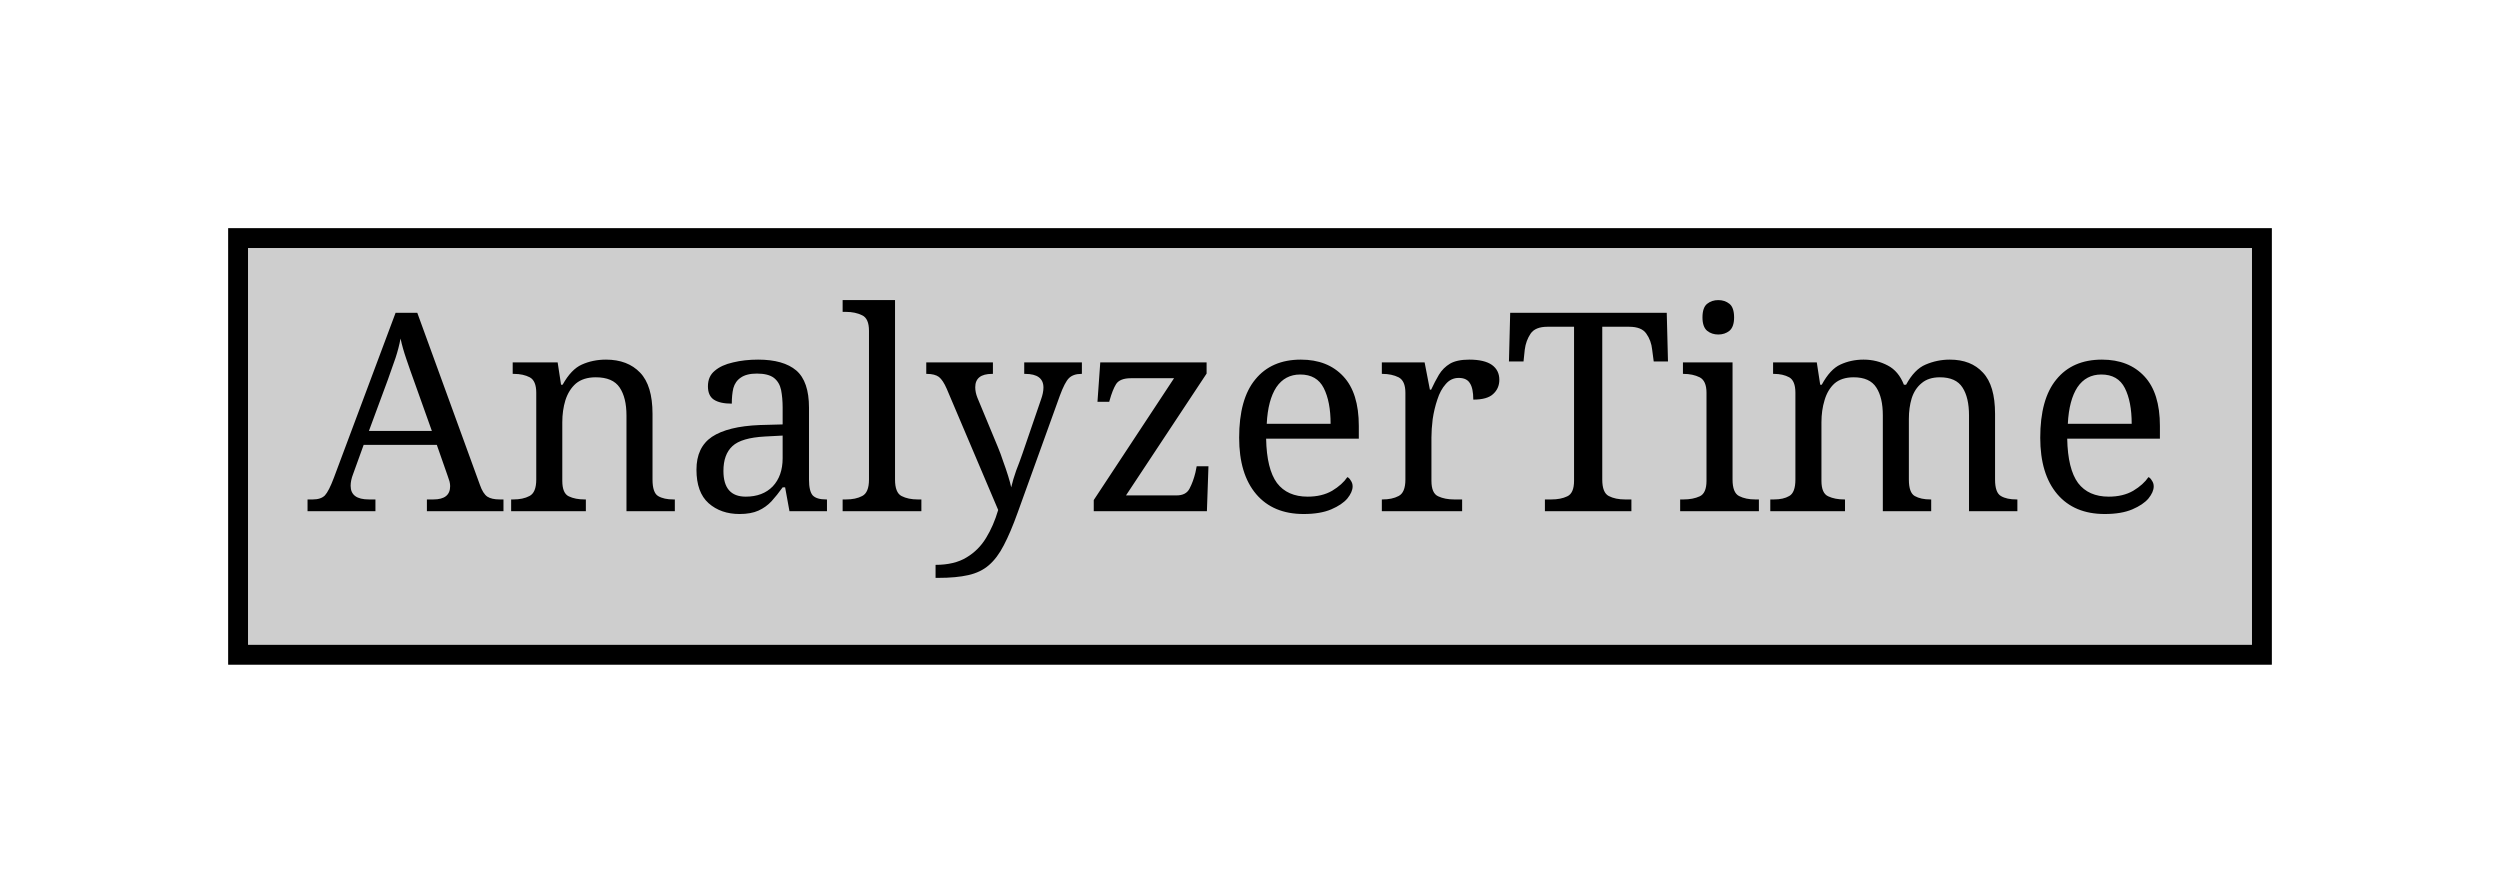
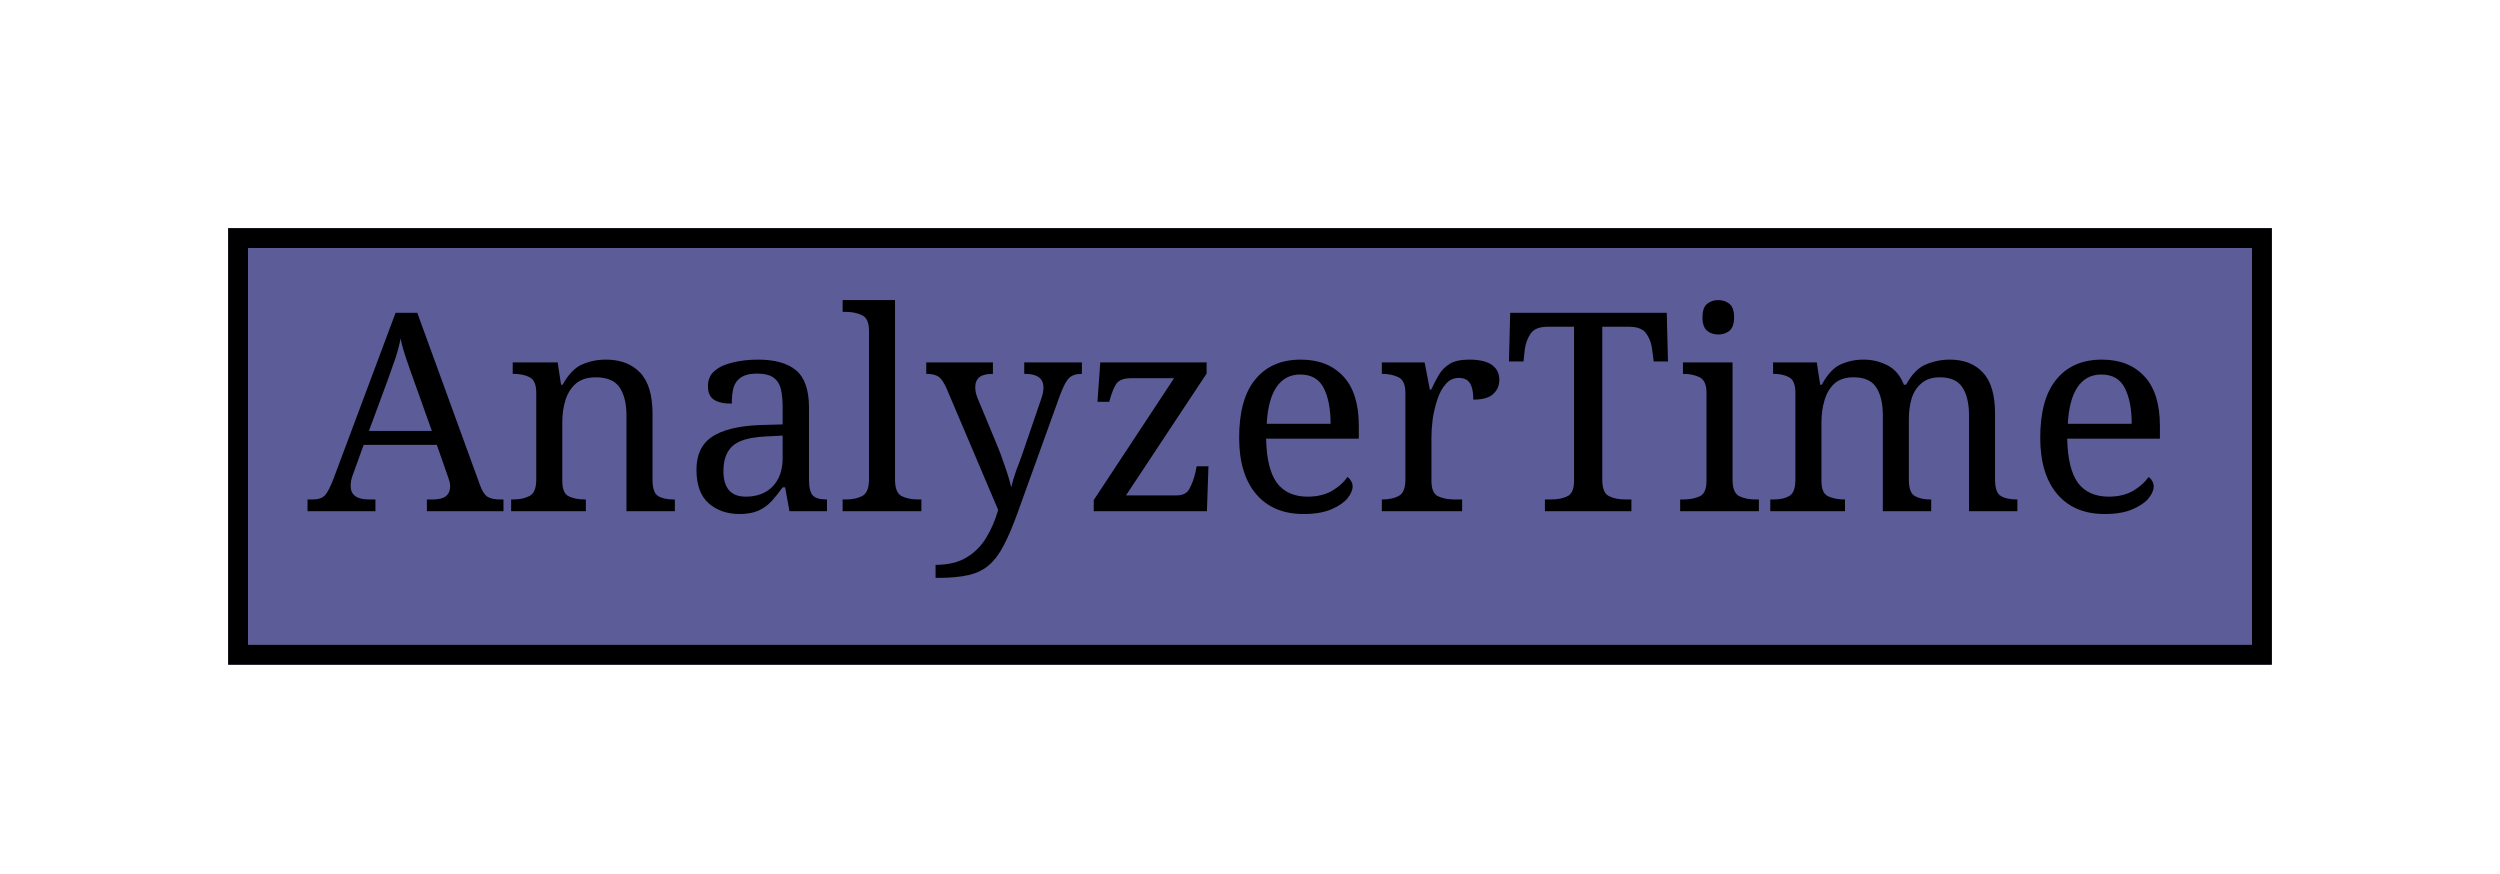
<svg xmlns="http://www.w3.org/2000/svg" xmlns:xlink="http://www.w3.org/1999/xlink" width="126pt" height="44pt" viewBox="0.00 0.00 126.00 44.00">
  <g id="graph1" class="graph" transform="scale(1 1) rotate(0) translate(4 40)">
    <polygon fill="white" stroke="white" points="-4,5 -4,-40 123,-40 123,5 -4,5" />
    <g id="node1" class="node">
      <a xlink:href="#" xlink:title="The AnalyzerTime class is used to indicate the current date and time on the analyzer. Its values should be filled in as late as possible in the message transmission process, ideally immediately before placing the message &quot;on the wire&quot;. ">
-         <polygon fill="#cecece" stroke="#cecece" points="8,-7 8,-28 110,-28 110,-7 8,-7" />
+         <polygon fill="#5c5c99" stroke="#5c5c99" points="8,-7 8,-28 110,-28 110,-7 8,-7" />
        <polygon fill="none" stroke="black" points="8,-7 8,-28 110,-28 110,-7 8,-7" />
        <text text-anchor="start" x="11.5" y="-14.233" font-family="Times Roman,serif" font-size="14.00">AnalyzerTime</text>
      </a>
    </g>
  </g>
</svg>
